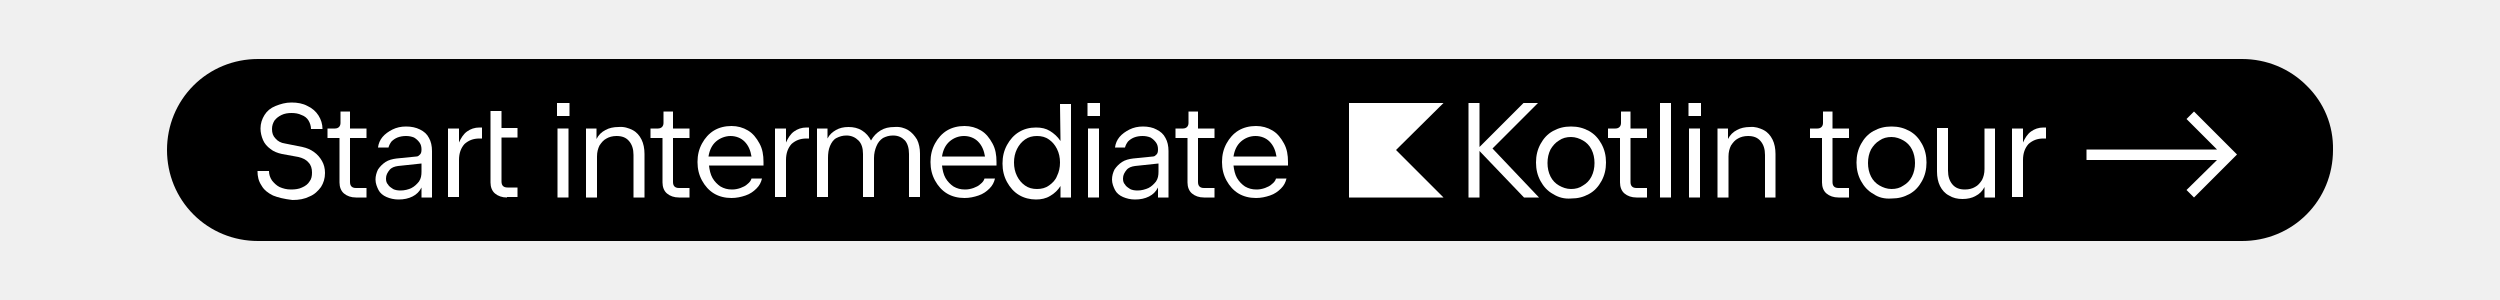
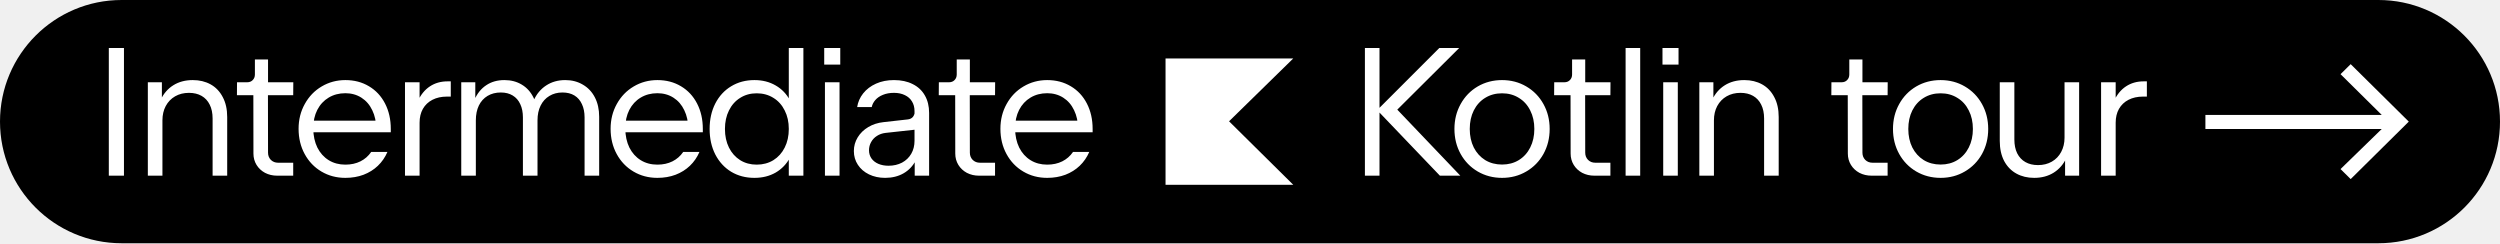
- <svg xmlns="http://www.w3.org/2000/svg" version="1.1" id="Layer_1" x="0px" y="0px" viewBox="0 0 500 60" style="enable-background:new 0 0 500 60;" xml:space="preserve">
-   <style type="text/css">
- 	.st0{fill:#FFFFFF;}
- </style>
-   <g>
-     <g>
-       <g>
-         <path d="M461.3,17.1c-3.4-3.4-8-5.3-12.9-5.3l-396.8,0c-4.9,0-9.5,1.9-12.9,5.3s-5.3,8-5.3,12.9c0,4.9,1.9,9.5,5.3,12.9     s8,5.3,12.9,5.3l396.8,0c4.9,0,9.5-1.9,12.9-5.3s5.3-8,5.3-12.9C466.7,25.1,464.8,20.5,461.3,17.1z" />
-       </g>
-       <g>
-         <path class="st0" d="M54.6,39.1c-1-0.5-1.8-1.1-2.3-2c-0.6-0.9-0.8-1.8-0.8-2.9h2.3c0,0.7,0.2,1.3,0.6,1.9c0.4,0.5,0.9,1,1.5,1.3     c0.7,0.3,1.4,0.5,2.3,0.5c0.8,0,1.6-0.1,2.2-0.4c0.7-0.3,1.2-0.7,1.5-1.2c0.4-0.5,0.5-1.1,0.5-1.8c0-0.8-0.2-1.5-0.7-2     c-0.5-0.6-1.2-0.9-2-1.1l-3.3-0.6c-0.9-0.2-1.7-0.5-2.3-1c-0.7-0.5-1.2-1.1-1.5-1.8s-0.5-1.5-0.5-2.3c0-1,0.3-1.9,0.8-2.7     c0.5-0.8,1.2-1.4,2.2-1.8s2-0.7,3.2-0.7c1.2,0,2.3,0.2,3.2,0.7c0.9,0.4,1.7,1.1,2.2,1.9c0.5,0.8,0.8,1.7,0.8,2.7h-2.3     c0-0.6-0.2-1.2-0.5-1.7c-0.3-0.5-0.8-0.9-1.4-1.1c-0.6-0.3-1.3-0.4-2-0.4c-0.7,0-1.4,0.1-2,0.4c-0.6,0.3-1,0.6-1.4,1.1     c-0.3,0.5-0.5,1-0.5,1.7c0,0.8,0.2,1.4,0.7,1.9c0.4,0.5,1.1,0.9,1.9,1l3.5,0.7c0.9,0.2,1.6,0.5,2.3,1s1.2,1.1,1.6,1.8     c0.4,0.7,0.6,1.5,0.6,2.4c0,1.1-0.3,2-0.8,2.8c-0.6,0.8-1.3,1.5-2.3,1.9c-1,0.5-2.1,0.7-3.4,0.7C56.8,39.8,55.6,39.5,54.6,39.1z" />
-         <path class="st0" d="M71.2,39.5c-1,0-1.8-0.3-2.4-0.8c-0.6-0.5-0.9-1.3-0.9-2.2l0-8.9h-2.4l0-1.9h1.5c0.3,0,0.6-0.1,0.8-0.3     c0.2-0.2,0.3-0.5,0.3-0.8v-2.3h1.9v3.4h3.3l0,1.9h-3.3l0,8.8c0,0.4,0.1,0.7,0.3,0.9c0.2,0.2,0.5,0.3,0.9,0.3h2.1v1.9H71.2z" />
-         <path class="st0" d="M84,25.9c0.8,0.4,1.4,0.9,1.8,1.7c0.4,0.7,0.6,1.6,0.6,2.6v9.3h-2.1v-2c-0.4,0.8-1,1.4-1.8,1.8     c-0.8,0.4-1.7,0.6-2.8,0.6c-0.9,0-1.7-0.2-2.4-0.5c-0.7-0.3-1.3-0.8-1.6-1.4s-0.6-1.3-0.6-2.1c0-0.7,0.2-1.4,0.5-2     c0.4-0.6,0.9-1.1,1.5-1.5c0.6-0.4,1.4-0.6,2.2-0.7l4-0.4c0.3,0,0.5-0.2,0.7-0.4c0.2-0.2,0.3-0.5,0.3-1c0-0.5-0.1-1-0.4-1.4     c-0.3-0.4-0.6-0.7-1.1-1c-0.5-0.2-1-0.3-1.6-0.3c-0.6,0-1.2,0.1-1.7,0.3s-0.9,0.5-1.2,0.8c-0.3,0.4-0.5,0.8-0.6,1.2h-2.1     c0.1-0.8,0.4-1.5,0.9-2.1s1.2-1.1,2-1.5s1.7-0.6,2.7-0.6C82.3,25.3,83.2,25.5,84,25.9z M82.3,37.6c0.6-0.3,1.1-0.8,1.5-1.3     c0.4-0.6,0.5-1.2,0.5-2v-1.6l-4.7,0.5c-0.7,0.1-1.3,0.3-1.7,0.8s-0.7,1-0.7,1.7c0,0.5,0.1,0.9,0.4,1.2c0.2,0.4,0.6,0.6,1,0.9     c0.4,0.2,0.9,0.3,1.5,0.3C80.9,38.1,81.7,37.9,82.3,37.6z" />
-         <path class="st0" d="M96.4,25.5v2.2h-0.5c-1.3,0-2.2,0.4-3,1.1c-0.7,0.8-1.1,1.8-1.1,3.2v7.4h-2.2V25.7h2.2v2.8     c0.4-0.9,0.9-1.7,1.6-2.2c0.7-0.5,1.5-0.8,2.5-0.8H96.4z" />
-         <path class="st0" d="M101.4,39.5c-1,0-1.8-0.3-2.4-0.8c-0.6-0.5-0.9-1.3-0.9-2.2V22.2h2.2v3.4h3.2l0,1.9h-3.2l0,8.8     c0,0.4,0.1,0.7,0.3,0.9c0.2,0.2,0.5,0.3,0.9,0.3h2v1.9H101.4z" />
-         <path class="st0" d="M111.4,23.2v-2.6h2.5v2.6H111.4z M113.7,39.5h-2.2V25.7h2.2V39.5z" />
-         <path class="st0" d="M126.5,26c0.8,0.4,1.4,1.1,1.8,1.9c0.4,0.8,0.6,1.8,0.6,2.9v8.7h-2.2v-8.5c0-1.2-0.3-2.1-0.9-2.8     c-0.6-0.7-1.4-1-2.5-1c-0.8,0-1.5,0.2-2,0.5c-0.6,0.3-1,0.8-1.4,1.4c-0.3,0.6-0.5,1.3-0.5,2.2v8.2h-2.2V25.7h2.1v2.1     c0.4-0.8,1-1.4,1.8-1.8c0.7-0.4,1.6-0.6,2.6-0.6C124.8,25.3,125.7,25.6,126.5,26z" />
-         <path class="st0" d="M135.8,39.5c-1,0-1.8-0.3-2.4-0.8c-0.6-0.5-0.9-1.3-0.9-2.2l0-8.9h-2.4l0-1.9h1.5c0.3,0,0.6-0.1,0.8-0.3     c0.2-0.2,0.3-0.5,0.3-0.8v-2.3h1.9v3.4h3.3l0,1.9h-3.3l0,8.8c0,0.4,0.1,0.7,0.3,0.9c0.2,0.2,0.5,0.3,0.9,0.3h2.1v1.9H135.8z" />
-         <path class="st0" d="M152.7,33.1h-10.9c0.1,0.9,0.3,1.8,0.7,2.5c0.4,0.7,1,1.3,1.6,1.7c0.7,0.4,1.4,0.6,2.3,0.6     c0.6,0,1.1-0.1,1.7-0.3c0.5-0.2,1-0.4,1.4-0.8c0.4-0.3,0.7-0.7,0.8-1.1h2.1c-0.2,0.8-0.5,1.4-1.1,2c-0.6,0.6-1.3,1.1-2.2,1.4     s-1.8,0.5-2.8,0.5c-1.3,0-2.5-0.3-3.5-0.9c-1-0.6-1.8-1.5-2.4-2.6c-0.6-1.1-0.9-2.3-0.9-3.7c0-1.4,0.3-2.6,0.9-3.7     c0.6-1.1,1.4-2,2.4-2.6c1-0.6,2.2-0.9,3.5-0.9c1.2,0,2.3,0.3,3.3,0.9c1,0.6,1.7,1.5,2.3,2.6s0.8,2.3,0.8,3.7V33.1z M143.2,28.3     c-0.8,0.7-1.3,1.7-1.5,3h8.6c-0.2-1.2-0.6-2.2-1.4-3c-0.7-0.7-1.7-1.1-2.8-1.1C145.1,27.2,144,27.6,143.2,28.3z" />
-         <path class="st0" d="M161.8,25.5v2.2h-0.5c-1.3,0-2.2,0.4-3,1.1c-0.7,0.8-1.1,1.8-1.1,3.2v7.4h-2.2V25.7h2.2v2.8     c0.4-0.9,0.9-1.7,1.6-2.2c0.7-0.5,1.5-0.8,2.5-0.8H161.8z" />
-         <path class="st0" d="M181.6,26c0.8,0.5,1.3,1.1,1.8,1.9c0.4,0.8,0.6,1.8,0.6,2.8v8.7h-2.2v-8.6c0-1.2-0.3-2.1-0.8-2.7     c-0.6-0.6-1.3-1-2.4-1c-0.8,0-1.4,0.2-2,0.5c-0.6,0.4-1,0.9-1.3,1.6s-0.5,1.5-0.5,2.4v7.8h-2.2v-8.6c0-1.2-0.3-2.1-0.9-2.7     s-1.4-1-2.4-1c-0.8,0-1.4,0.2-2,0.5s-1,0.9-1.3,1.6c-0.3,0.7-0.4,1.5-0.4,2.4v7.8h-2.2V25.7h2.1v2c0.4-0.8,1-1.3,1.7-1.7     c0.7-0.4,1.5-0.6,2.5-0.6c1,0,1.9,0.2,2.7,0.7c0.8,0.5,1.4,1.2,1.8,2c0.5-0.9,1.1-1.5,1.9-2s1.7-0.7,2.8-0.7     C180,25.3,180.9,25.6,181.6,26z" />
-         <path class="st0" d="M199.3,33.1h-10.9c0.1,0.9,0.3,1.8,0.7,2.5c0.4,0.7,1,1.3,1.6,1.7c0.7,0.4,1.4,0.6,2.3,0.6     c0.6,0,1.1-0.1,1.7-0.3c0.5-0.2,1-0.4,1.4-0.8c0.4-0.3,0.7-0.7,0.8-1.1h2.1c-0.2,0.8-0.5,1.4-1.1,2c-0.6,0.6-1.3,1.1-2.2,1.4     s-1.8,0.5-2.8,0.5c-1.3,0-2.5-0.3-3.5-0.9c-1-0.6-1.8-1.5-2.4-2.6c-0.6-1.1-0.9-2.3-0.9-3.7c0-1.4,0.3-2.6,0.9-3.7     c0.6-1.1,1.4-2,2.4-2.6c1-0.6,2.2-0.9,3.5-0.9c1.2,0,2.3,0.3,3.3,0.9c1,0.6,1.7,1.5,2.3,2.6s0.8,2.3,0.8,3.7V33.1z M189.9,28.3     c-0.8,0.7-1.3,1.7-1.5,3h8.6c-0.2-1.2-0.6-2.2-1.4-3c-0.7-0.7-1.7-1.1-2.8-1.1C191.7,27.2,190.7,27.6,189.9,28.3z" />
-         <path class="st0" d="M214.2,25.7L214.2,25.7l0,13.8h-2.1v-2.3c-0.5,0.8-1.2,1.5-2.1,2c-0.8,0.5-1.8,0.7-2.8,0.7     c-1.2,0-2.4-0.3-3.4-0.9s-1.8-1.5-2.4-2.6c-0.6-1.1-0.9-2.3-0.9-3.7s0.3-2.6,0.9-3.7c0.6-1.1,1.4-2,2.4-2.6     c1-0.6,2.1-0.9,3.4-0.9c1.1,0,2,0.2,2.8,0.7c0.8,0.5,1.5,1.1,2.1,2l-0.1-7.4h2.2V25.7z M209.8,37.1c0.7-0.5,1.3-1.1,1.6-1.9     c0.4-0.8,0.6-1.7,0.6-2.7s-0.2-1.9-0.6-2.7c-0.4-0.8-0.9-1.4-1.6-1.9c-0.7-0.5-1.5-0.7-2.4-0.7c-0.9,0-1.7,0.2-2.4,0.7     s-1.2,1.1-1.6,1.9c-0.4,0.8-0.6,1.7-0.6,2.7s0.2,1.9,0.6,2.7s0.9,1.4,1.6,1.9s1.5,0.7,2.4,0.7C208.3,37.8,209.1,37.6,209.8,37.1z     " />
-         <path class="st0" d="M217.5,23.2v-2.6h2.5v2.6H217.5z M219.8,39.5h-2.2V25.7h2.2V39.5z" />
-         <path class="st0" d="M231.3,25.9c0.8,0.4,1.4,0.9,1.8,1.7c0.4,0.7,0.6,1.6,0.6,2.6v9.3h-2.1v-2c-0.4,0.8-1,1.4-1.8,1.8     c-0.8,0.4-1.7,0.6-2.8,0.6c-0.9,0-1.7-0.2-2.4-0.5c-0.7-0.3-1.3-0.8-1.6-1.4s-0.6-1.3-0.6-2.1c0-0.7,0.2-1.4,0.5-2     c0.4-0.6,0.9-1.1,1.5-1.5c0.6-0.4,1.4-0.6,2.2-0.7l4-0.4c0.3,0,0.5-0.2,0.7-0.4c0.2-0.2,0.3-0.5,0.3-1c0-0.5-0.1-1-0.4-1.4     c-0.3-0.4-0.6-0.7-1.1-1c-0.5-0.2-1-0.3-1.6-0.3c-0.6,0-1.2,0.1-1.7,0.3s-0.9,0.5-1.2,0.8c-0.3,0.4-0.5,0.8-0.6,1.2H223     c0.1-0.8,0.4-1.5,0.9-2.1s1.2-1.1,2-1.5s1.7-0.6,2.7-0.6C229.6,25.3,230.6,25.5,231.3,25.9z M229.7,37.6c0.6-0.3,1.1-0.8,1.5-1.3     c0.4-0.6,0.5-1.2,0.5-2v-1.6l-4.7,0.5c-0.7,0.1-1.3,0.3-1.7,0.8s-0.7,1-0.7,1.7c0,0.5,0.1,0.9,0.4,1.2c0.2,0.4,0.6,0.6,1,0.9     c0.4,0.2,0.9,0.3,1.5,0.3C228.3,38.1,229,37.9,229.7,37.6z" />
-         <path class="st0" d="M240.8,39.5c-1,0-1.8-0.3-2.4-0.8c-0.6-0.5-0.9-1.3-0.9-2.2l0-8.9h-2.4l0-1.9h1.5c0.3,0,0.6-0.1,0.8-0.3     c0.2-0.2,0.3-0.5,0.3-0.8v-2.3h1.9v3.4h3.3l0,1.9h-3.3l0,8.8c0,0.4,0.1,0.7,0.3,0.9c0.2,0.2,0.5,0.3,0.9,0.3h2.1v1.9H240.8z" />
-         <path class="st0" d="M257.6,33.1h-10.9c0.1,0.9,0.3,1.8,0.7,2.5c0.4,0.7,1,1.3,1.6,1.7c0.7,0.4,1.4,0.6,2.3,0.6     c0.6,0,1.1-0.1,1.7-0.3c0.5-0.2,1-0.4,1.4-0.8c0.4-0.3,0.7-0.7,0.8-1.1h2.1c-0.2,0.8-0.5,1.4-1.1,2c-0.6,0.6-1.3,1.1-2.2,1.4     s-1.8,0.5-2.8,0.5c-1.3,0-2.5-0.3-3.5-0.9c-1-0.6-1.8-1.5-2.4-2.6c-0.6-1.1-0.9-2.3-0.9-3.7c0-1.4,0.3-2.6,0.9-3.7     c0.6-1.1,1.4-2,2.4-2.6c1-0.6,2.2-0.9,3.5-0.9c1.2,0,2.3,0.3,3.3,0.9c1,0.6,1.7,1.5,2.3,2.6s0.8,2.3,0.8,3.7V33.1z M248.2,28.3     c-0.8,0.7-1.3,1.7-1.5,3h8.6c-0.2-1.2-0.6-2.2-1.4-3c-0.7-0.7-1.7-1.1-2.8-1.1C250,27.2,249,27.6,248.2,28.3z" />
-         <path class="st0" d="M295.9,39.5h-2.2V20.6h2.2v8.8l8.8-8.8h2.9l-9.1,9.1l9.3,9.8h-3l-8.9-9.3V39.5z" />
-         <path class="st0" d="M310.6,38.8c-1.1-0.6-1.9-1.5-2.5-2.6c-0.6-1.1-0.9-2.3-0.9-3.7s0.3-2.6,0.9-3.7c0.6-1.1,1.4-2,2.5-2.6     c1.1-0.6,2.2-0.9,3.6-0.9s2.5,0.3,3.6,0.9c1.1,0.6,1.9,1.5,2.5,2.6c0.6,1.1,0.9,2.3,0.9,3.7s-0.3,2.6-0.9,3.7     c-0.6,1.1-1.4,2-2.5,2.6s-2.2,0.9-3.6,0.9C312.9,39.8,311.7,39.5,310.6,38.8z M316.6,37.1c0.7-0.4,1.3-1,1.7-1.8     c0.4-0.8,0.6-1.7,0.6-2.7s-0.2-1.9-0.6-2.7c-0.4-0.8-1-1.4-1.7-1.8s-1.5-0.7-2.4-0.7s-1.7,0.2-2.4,0.7c-0.7,0.4-1.3,1.1-1.7,1.8     c-0.4,0.8-0.6,1.7-0.6,2.7s0.2,1.9,0.6,2.7c0.4,0.8,1,1.4,1.7,1.8c0.7,0.4,1.5,0.7,2.4,0.7S315.9,37.6,316.6,37.1z" />
-         <path class="st0" d="M327.3,39.5c-1,0-1.8-0.3-2.4-0.8c-0.6-0.5-0.9-1.3-0.9-2.2l0-8.9h-2.4l0-1.9h1.5c0.3,0,0.6-0.1,0.8-0.3     c0.2-0.2,0.3-0.5,0.3-0.8v-2.3h1.9v3.4h3.3l0,1.9h-3.3l0,8.8c0,0.4,0.1,0.7,0.3,0.9c0.2,0.2,0.5,0.3,0.9,0.3h2.1v1.9H327.3z" />
-         <path class="st0" d="M334.2,39.5h-2.2V20.6h2.2V39.5z" />
-         <path class="st0" d="M337.7,23.2v-2.6h2.5v2.6H337.7z M340,39.5h-2.2V25.7h2.2V39.5z" />
-         <path class="st0" d="M352.7,26c0.8,0.4,1.4,1.1,1.8,1.9c0.4,0.8,0.6,1.8,0.6,2.9v8.7H353v-8.5c0-1.2-0.3-2.1-0.9-2.8     c-0.6-0.7-1.4-1-2.5-1c-0.8,0-1.5,0.2-2,0.5c-0.6,0.3-1,0.8-1.4,1.4c-0.3,0.6-0.5,1.3-0.5,2.2v8.2h-2.2V25.7h2.1v2.1     c0.4-0.8,1-1.4,1.8-1.8c0.7-0.4,1.6-0.6,2.6-0.6C351,25.3,351.9,25.6,352.7,26z" />
-         <path class="st0" d="M367.7,39.5c-1,0-1.8-0.3-2.4-0.8c-0.6-0.5-0.9-1.3-0.9-2.2l0-8.9H362l0-1.9h1.5c0.3,0,0.6-0.1,0.8-0.3     c0.2-0.2,0.3-0.5,0.3-0.8v-2.3h1.9v3.4h3.3l0,1.9h-3.3l0,8.8c0,0.4,0.1,0.7,0.3,0.9c0.2,0.2,0.5,0.3,0.9,0.3h2.1v1.9H367.7z" />
-         <path class="st0" d="M374.7,38.8c-1.1-0.6-1.9-1.5-2.5-2.6c-0.6-1.1-0.9-2.3-0.9-3.7s0.3-2.6,0.9-3.7c0.6-1.1,1.4-2,2.5-2.6     c1.1-0.6,2.2-0.9,3.6-0.9s2.5,0.3,3.6,0.9c1.1,0.6,1.9,1.5,2.5,2.6c0.6,1.1,0.9,2.3,0.9,3.7s-0.3,2.6-0.9,3.7     c-0.6,1.1-1.4,2-2.5,2.6s-2.2,0.9-3.6,0.9C376.9,39.8,375.7,39.5,374.7,38.8z M380.7,37.1c0.7-0.4,1.3-1,1.7-1.8     c0.4-0.8,0.6-1.7,0.6-2.7s-0.2-1.9-0.6-2.7c-0.4-0.8-1-1.4-1.7-1.8s-1.5-0.7-2.4-0.7s-1.7,0.2-2.4,0.7c-0.7,0.4-1.3,1.1-1.7,1.8     c-0.4,0.8-0.6,1.7-0.6,2.7s0.2,1.9,0.6,2.7c0.4,0.8,1,1.4,1.7,1.8c0.7,0.4,1.5,0.7,2.4,0.7S380,37.6,380.7,37.1z" />
-         <path class="st0" d="M396.8,25.7h2.2v13.8h-2.1v-2.1c-0.4,0.8-1,1.4-1.8,1.8c-0.7,0.4-1.6,0.6-2.6,0.6c-1,0-1.9-0.2-2.7-0.7     c-0.8-0.4-1.4-1.1-1.8-1.9c-0.4-0.8-0.6-1.8-0.6-2.9v-8.7h2.2v8.5c0,1.2,0.3,2.1,0.9,2.8c0.6,0.7,1.4,1,2.5,1     c0.8,0,1.5-0.2,2-0.5c0.6-0.3,1-0.8,1.4-1.4c0.3-0.6,0.5-1.3,0.5-2.2V25.7z" />
-         <path class="st0" d="M409.2,25.5v2.2h-0.5c-1.3,0-2.2,0.4-3,1.1c-0.7,0.8-1.1,1.8-1.1,3.2v7.4h-2.2V25.7h2.2v2.8     c0.4-0.9,0.9-1.7,1.6-2.2c0.7-0.5,1.5-0.8,2.5-0.8H409.2z" />
-         <path class="st0" d="M438.8,39.5l-1.5-1.5l6.1-6h-26.1v-2.1h26.1l-6.1-6.1l1.5-1.5l8.6,8.6L438.8,39.5z" />
-       </g>
-       <g>
-         <polygon class="st0" points="288.7,39.5 269.8,39.5 269.8,20.6 288.7,20.6 279.2,30    " />
-       </g>
-     </g>
+ <svg xmlns="http://www.w3.org/2000/svg" width="370" height="36" viewBox="0 0 370 36" fill="none">
+   <g clip-path="url(#clip0_8563_336)">
+     <rect width="370" height="36" rx="18" fill="black" />
+     <path d="M16.105 7.1H18.346V26H16.105V7.1ZM21.88 12.176H23.959V18.157H23.095C23.095 16.878 23.315 15.767 23.756 14.822C24.197 13.868 24.827 13.134 25.646 12.621C26.465 12.108 27.428 11.852 28.535 11.852C29.525 11.852 30.403 12.063 31.168 12.486C31.933 12.909 32.531 13.535 32.963 14.363C33.404 15.182 33.625 16.168 33.625 17.32V26H31.465V17.535C31.465 16.735 31.321 16.05 31.033 15.483C30.754 14.916 30.353 14.485 29.831 14.188C29.309 13.89 28.688 13.742 27.968 13.742C27.194 13.742 26.51 13.913 25.916 14.255C25.322 14.597 24.859 15.079 24.526 15.7C24.202 16.311 24.04 17.014 24.04 17.805V26H21.88V12.176ZM41.019 26C40.362 26 39.764 25.86 39.224 25.581C38.693 25.294 38.274 24.902 37.968 24.407C37.662 23.903 37.509 23.345 37.509 22.733L37.496 14.093H35.066L35.079 12.176H36.578C36.92 12.176 37.194 12.068 37.401 11.852C37.617 11.636 37.725 11.361 37.725 11.028V8.801H39.669V12.176H43.409L43.395 14.093H39.656L39.669 22.598C39.669 23.021 39.809 23.377 40.088 23.665C40.376 23.944 40.731 24.083 41.154 24.083H43.395V26H41.019ZM51.115 26.324C49.81 26.324 48.631 26.014 47.578 25.392C46.525 24.771 45.697 23.907 45.094 22.8C44.491 21.694 44.19 20.447 44.19 19.061C44.19 17.711 44.496 16.487 45.108 15.389C45.72 14.282 46.552 13.418 47.605 12.797C48.667 12.167 49.837 11.852 51.115 11.852C52.429 11.852 53.595 12.158 54.612 12.77C55.629 13.373 56.421 14.223 56.988 15.322C57.555 16.419 57.838 17.675 57.838 19.088V19.574H46.336L46.363 19.02C46.372 20.091 46.575 21.032 46.971 21.842C47.376 22.643 47.934 23.264 48.645 23.705C49.356 24.146 50.179 24.366 51.115 24.366C51.952 24.366 52.695 24.204 53.343 23.881C53.991 23.556 54.522 23.093 54.936 22.49H57.339C56.997 23.282 56.524 23.966 55.921 24.542C55.327 25.109 54.621 25.55 53.802 25.865C52.983 26.171 52.087 26.324 51.115 26.324ZM46.336 17.86H55.678V19.061C55.678 18.026 55.485 17.113 55.098 16.32C54.72 15.52 54.184 14.899 53.491 14.457C52.798 14.017 52.006 13.796 51.115 13.796C50.188 13.796 49.365 14.012 48.645 14.444C47.925 14.876 47.362 15.483 46.957 16.267C46.561 17.049 46.363 17.95 46.363 18.966L46.336 17.86ZM59.938 12.176H62.098V16.806L61.194 18.157C61.23 16.915 61.455 15.835 61.869 14.916C62.292 13.989 62.877 13.278 63.624 12.784C64.371 12.289 65.239 12.041 66.229 12.041H66.715V14.296H66.148C65.329 14.296 64.614 14.453 64.002 14.768C63.39 15.083 62.917 15.533 62.584 16.118C62.26 16.694 62.098 17.373 62.098 18.157V26H59.938V12.176ZM68.265 12.176H70.344V18.157H69.615C69.615 16.86 69.813 15.74 70.209 14.795C70.614 13.85 71.195 13.126 71.951 12.621C72.707 12.108 73.607 11.852 74.651 11.852C75.632 11.852 76.491 12.077 77.229 12.527C77.967 12.968 78.539 13.598 78.944 14.417C79.349 15.236 79.551 16.19 79.551 17.279V26H77.391V17.373C77.391 16.617 77.261 15.965 77 15.416C76.748 14.858 76.374 14.431 75.879 14.133C75.393 13.836 74.808 13.688 74.124 13.688C73.377 13.688 72.725 13.854 72.167 14.188C71.609 14.521 71.177 14.998 70.871 15.618C70.574 16.239 70.425 16.968 70.425 17.805V26H68.265V12.176ZM86.517 17.373C86.517 16.617 86.387 15.965 86.126 15.416C85.874 14.858 85.505 14.431 85.019 14.133C84.533 13.836 83.943 13.688 83.25 13.688C82.512 13.688 81.864 13.859 81.306 14.201C80.748 14.534 80.316 15.011 80.01 15.632C79.704 16.244 79.551 16.968 79.551 17.805L78.336 18.157C78.336 16.915 78.552 15.816 78.984 14.863C79.416 13.909 80.033 13.171 80.834 12.649C81.644 12.117 82.584 11.852 83.655 11.852C84.636 11.852 85.505 12.077 86.261 12.527C87.026 12.968 87.62 13.598 88.043 14.417C88.466 15.236 88.677 16.19 88.677 17.279V26H86.517V17.373ZM97.295 26.324C95.99 26.324 94.811 26.014 93.758 25.392C92.705 24.771 91.877 23.907 91.274 22.8C90.671 21.694 90.369 20.447 90.369 19.061C90.369 17.711 90.675 16.487 91.287 15.389C91.899 14.282 92.732 13.418 93.785 12.797C94.847 12.167 96.017 11.852 97.295 11.852C98.609 11.852 99.774 12.158 100.791 12.77C101.808 13.373 102.6 14.223 103.167 15.322C103.734 16.419 104.018 17.675 104.018 19.088V19.574H92.516L92.543 19.02C92.552 20.091 92.754 21.032 93.15 21.842C93.555 22.643 94.113 23.264 94.824 23.705C95.535 24.146 96.359 24.366 97.295 24.366C98.132 24.366 98.874 24.204 99.522 23.881C100.17 23.556 100.701 23.093 101.115 22.49H103.518C103.176 23.282 102.704 23.966 102.101 24.542C101.507 25.109 100.8 25.55 99.981 25.865C99.162 26.171 98.267 26.324 97.295 26.324ZM92.516 17.86H101.858V19.061C101.858 18.026 101.664 17.113 101.277 16.32C100.899 15.52 100.364 14.899 99.671 14.457C98.978 14.017 98.186 13.796 97.295 13.796C96.368 13.796 95.544 14.012 94.824 14.444C94.104 14.876 93.542 15.483 93.137 16.267C92.741 17.049 92.543 17.95 92.543 18.966L92.516 17.86ZM116.742 7.1H118.902V26H116.742V7.1ZM111.653 26.324C110.366 26.324 109.218 26.023 108.21 25.419C107.211 24.808 106.428 23.953 105.861 22.855C105.303 21.756 105.024 20.501 105.024 19.088C105.024 17.675 105.303 16.419 105.861 15.322C106.428 14.223 107.211 13.373 108.21 12.77C109.218 12.158 110.366 11.852 111.653 11.852C112.841 11.852 113.889 12.117 114.798 12.649C115.707 13.171 116.414 13.909 116.918 14.863C117.431 15.807 117.696 16.905 117.714 18.157H116.823V20.02H117.714C117.696 21.27 117.431 22.373 116.918 23.327C116.414 24.272 115.707 25.01 114.798 25.541C113.889 26.063 112.841 26.324 111.653 26.324ZM111.99 24.366C112.917 24.366 113.741 24.146 114.461 23.705C115.181 23.255 115.739 22.634 116.135 21.842C116.54 21.041 116.742 20.123 116.742 19.088C116.742 18.053 116.54 17.14 116.135 16.348C115.739 15.546 115.181 14.925 114.461 14.485C113.741 14.034 112.917 13.809 111.99 13.809C111.072 13.809 110.258 14.034 109.547 14.485C108.836 14.925 108.282 15.546 107.886 16.348C107.49 17.14 107.292 18.053 107.292 19.088C107.292 20.123 107.49 21.041 107.886 21.842C108.282 22.634 108.836 23.255 109.547 23.705C110.258 24.146 111.072 24.366 111.99 24.366ZM122.091 12.176H124.251V26H122.091V12.176ZM121.983 7.1H124.359V9.557H121.983V7.1ZM132.312 11.852C133.383 11.852 134.305 12.05 135.079 12.446C135.862 12.833 136.461 13.391 136.875 14.12C137.298 14.849 137.509 15.713 137.509 16.712V26H135.376V20.829H136.186C136.186 21.927 135.97 22.895 135.538 23.732C135.115 24.56 134.512 25.199 133.729 25.649C132.946 26.099 132.037 26.324 131.002 26.324C130.12 26.324 129.324 26.153 128.613 25.811C127.911 25.469 127.362 24.997 126.966 24.393C126.57 23.791 126.372 23.111 126.372 22.355C126.372 21.626 126.561 20.951 126.939 20.33C127.317 19.709 127.839 19.201 128.505 18.805C129.171 18.409 129.922 18.166 130.759 18.076L134.377 17.671C134.683 17.634 134.926 17.513 135.106 17.306C135.286 17.09 135.394 16.77 135.43 16.348L135.511 19.183L131.07 19.669C130.593 19.723 130.165 19.871 129.787 20.114C129.418 20.348 129.13 20.654 128.923 21.032C128.716 21.401 128.613 21.806 128.613 22.247C128.613 22.697 128.734 23.098 128.977 23.448C129.22 23.791 129.558 24.056 129.99 24.245C130.431 24.434 130.935 24.529 131.502 24.529C132.249 24.529 132.915 24.375 133.5 24.07C134.085 23.755 134.539 23.318 134.863 22.76C135.187 22.202 135.349 21.558 135.349 20.829V16.442C135.349 15.893 135.223 15.416 134.971 15.011C134.728 14.606 134.377 14.296 133.918 14.079C133.459 13.854 132.924 13.742 132.312 13.742C131.691 13.742 131.142 13.841 130.665 14.039C130.197 14.228 129.823 14.485 129.544 14.809C129.265 15.133 129.09 15.479 129.018 15.848H126.858C126.975 15.101 127.272 14.426 127.749 13.823C128.235 13.211 128.869 12.729 129.652 12.379C130.435 12.027 131.322 11.852 132.312 11.852ZM144.89 26C144.233 26 143.635 25.86 143.095 25.581C142.564 25.294 142.145 24.902 141.839 24.407C141.533 23.903 141.38 23.345 141.38 22.733L141.367 14.093H138.937L138.95 12.176H140.449C140.791 12.176 141.065 12.068 141.272 11.852C141.488 11.636 141.596 11.361 141.596 11.028V8.801H143.54V12.176H147.28L147.266 14.093H143.527L143.54 22.598C143.54 23.021 143.68 23.377 143.959 23.665C144.247 23.944 144.602 24.083 145.025 24.083H147.266V26H144.89ZM154.986 26.324C153.681 26.324 152.502 26.014 151.449 25.392C150.396 24.771 149.568 23.907 148.965 22.8C148.362 21.694 148.061 20.447 148.061 19.061C148.061 17.711 148.367 16.487 148.979 15.389C149.591 14.282 150.423 13.418 151.476 12.797C152.538 12.167 153.708 11.852 154.986 11.852C156.3 11.852 157.466 12.158 158.483 12.77C159.5 13.373 160.292 14.223 160.859 15.322C161.426 16.419 161.709 17.675 161.709 19.088V19.574H150.207L150.234 19.02C150.243 20.091 150.446 21.032 150.842 21.842C151.247 22.643 151.805 23.264 152.516 23.705C153.227 24.146 154.05 24.366 154.986 24.366C155.823 24.366 156.566 24.204 157.214 23.881C157.862 23.556 158.393 23.093 158.807 22.49H161.21C160.868 23.282 160.395 23.966 159.792 24.542C159.198 25.109 158.492 25.55 157.673 25.865C156.854 26.171 155.958 26.324 154.986 26.324ZM150.207 17.86H159.549V19.061C159.549 18.026 159.356 17.113 158.969 16.32C158.591 15.52 158.055 14.899 157.362 14.457C156.669 14.017 155.877 13.796 154.986 13.796C154.059 13.796 153.236 14.012 152.516 14.444C151.796 14.876 151.233 15.483 150.828 16.267C150.432 17.049 150.234 17.95 150.234 18.966L150.207 17.86Z" fill="white" />
+     <path d="M191.4 27.346H172.5V8.654H191.4L181.9 17.951L191.4 27.346Z" fill="white" />
+     <path d="M202.006 7.1H204.166V15.956L213.022 7.1H215.965L206.798 16.226L216.127 26H213.103L204.166 16.658V26H202.006V7.1ZM222.303 26.324C220.98 26.324 219.778 26.009 218.698 25.379C217.627 24.749 216.786 23.885 216.174 22.787C215.562 21.68 215.256 20.447 215.256 19.088C215.256 17.729 215.562 16.5 216.174 15.402C216.786 14.296 217.627 13.427 218.698 12.797C219.778 12.167 220.98 11.852 222.303 11.852C223.626 11.852 224.823 12.167 225.894 12.797C226.974 13.427 227.82 14.296 228.432 15.402C229.044 16.5 229.35 17.729 229.35 19.088C229.35 20.447 229.044 21.68 228.432 22.787C227.82 23.885 226.974 24.749 225.894 25.379C224.823 26.009 223.626 26.324 222.303 26.324ZM222.303 24.353C223.239 24.353 224.067 24.133 224.787 23.692C225.516 23.241 226.078 22.62 226.474 21.828C226.879 21.027 227.082 20.114 227.082 19.088C227.082 18.053 226.879 17.14 226.474 16.348C226.078 15.546 225.516 14.925 224.787 14.485C224.067 14.034 223.239 13.809 222.303 13.809C221.367 13.809 220.534 14.034 219.805 14.485C219.085 14.925 218.523 15.546 218.118 16.348C217.722 17.14 217.524 18.053 217.524 19.088C217.524 20.114 217.722 21.027 218.118 21.828C218.523 22.62 219.085 23.241 219.805 23.692C220.534 24.133 221.367 24.353 222.303 24.353ZM235.963 26C235.306 26 234.708 25.86 234.168 25.581C233.637 25.294 233.218 24.902 232.912 24.407C232.606 23.903 232.453 23.345 232.453 22.733L232.44 14.093H230.01L230.023 12.176H231.522C231.864 12.176 232.138 12.068 232.345 11.852C232.561 11.636 232.669 11.361 232.669 11.028V8.801H234.613V12.176H238.353L238.339 14.093H234.6L234.613 22.598C234.613 23.021 234.753 23.377 235.032 23.665C235.32 23.944 235.675 24.083 236.098 24.083H238.339V26H235.963ZM240.589 7.1H242.749V26H240.589V7.1ZM246.155 12.176H248.315V26H246.155V12.176ZM246.047 7.1H248.423V9.557H246.047V7.1ZM251.502 12.176H253.581V18.157H252.717C252.717 16.878 252.938 15.767 253.379 14.822C253.82 13.868 254.45 13.134 255.269 12.621C256.088 12.108 257.051 11.852 258.158 11.852C259.148 11.852 260.025 12.063 260.79 12.486C261.555 12.909 262.154 13.535 262.586 14.363C263.027 15.182 263.247 16.168 263.247 17.32V26H261.087V17.535C261.087 16.735 260.943 16.05 260.655 15.483C260.376 14.916 259.976 14.485 259.454 14.188C258.932 13.89 258.311 13.742 257.591 13.742C256.817 13.742 256.133 13.913 255.539 14.255C254.945 14.597 254.481 15.079 254.148 15.7C253.824 16.311 253.662 17.014 253.662 17.805V26H251.502V12.176ZM276.991 26C276.334 26 275.735 25.86 275.195 25.581C274.664 25.294 274.246 24.902 273.94 24.407C273.634 23.903 273.481 23.345 273.481 22.733L273.467 14.093H271.037L271.051 12.176H272.549C272.891 12.176 273.166 12.068 273.373 11.852C273.589 11.636 273.697 11.361 273.697 11.028V8.801H275.641V12.176H279.38L279.367 14.093H275.627L275.641 22.598C275.641 23.021 275.78 23.377 276.059 23.665C276.347 23.944 276.703 24.083 277.126 24.083H279.367V26H276.991ZM287.208 26.324C285.885 26.324 284.684 26.009 283.604 25.379C282.533 24.749 281.691 23.885 281.079 22.787C280.467 21.68 280.161 20.447 280.161 19.088C280.161 17.729 280.467 16.5 281.079 15.402C281.691 14.296 282.533 13.427 283.604 12.797C284.684 12.167 285.885 11.852 287.208 11.852C288.531 11.852 289.728 12.167 290.799 12.797C291.879 13.427 292.725 14.296 293.337 15.402C293.949 16.5 294.255 17.729 294.255 19.088C294.255 20.447 293.949 21.68 293.337 22.787C292.725 23.885 291.879 24.749 290.799 25.379C289.728 26.009 288.531 26.324 287.208 26.324ZM287.208 24.353C288.144 24.353 288.972 24.133 289.692 23.692C290.421 23.241 290.984 22.62 291.38 21.828C291.785 21.027 291.987 20.114 291.987 19.088C291.987 18.053 291.785 17.14 291.38 16.348C290.984 15.546 290.421 14.925 289.692 14.485C288.972 14.034 288.144 13.809 287.208 13.809C286.272 13.809 285.44 14.034 284.711 14.485C283.991 14.925 283.428 15.546 283.023 16.348C282.627 17.14 282.429 18.053 282.429 19.088C282.429 20.114 282.627 21.027 283.023 21.828C283.428 22.62 283.991 23.241 284.711 23.692C285.44 24.133 286.272 24.353 287.208 24.353ZM307.711 26H305.632V20.02H306.496C306.496 21.297 306.276 22.413 305.835 23.367C305.394 24.312 304.764 25.041 303.945 25.555C303.126 26.067 302.163 26.324 301.056 26.324C300.066 26.324 299.188 26.113 298.423 25.689C297.658 25.267 297.055 24.645 296.614 23.826C296.182 22.998 295.966 22.009 295.966 20.857V12.176H298.126V20.64C298.126 21.442 298.266 22.125 298.545 22.692C298.833 23.259 299.238 23.692 299.76 23.988C300.282 24.285 300.903 24.434 301.623 24.434C302.397 24.434 303.081 24.263 303.675 23.921C304.269 23.579 304.728 23.102 305.052 22.49C305.385 21.869 305.551 21.163 305.551 20.37V12.176H307.711V26ZM310.96 12.176H313.12V16.806L312.216 18.157C312.252 16.915 312.477 15.835 312.891 14.916C313.314 13.989 313.899 13.278 314.646 12.784C315.393 12.289 316.261 12.041 317.251 12.041H317.737V14.296H317.17C316.351 14.296 315.636 14.453 315.024 14.768C314.412 15.083 313.939 15.533 313.606 16.118C313.282 16.694 313.12 17.373 313.12 18.157V26H310.96V12.176Z" fill="white" />
+     <path d="M347.9 26.506L346.4 25.022L352.5 19.088H326.4V17.011H352.5L346.4 10.978L347.9 9.495L356.5 18L347.9 26.506Z" fill="white" />
  </g>
+   <defs>
+     <clipPath id="clip0_8563_336">
+       <rect width="370" height="36" fill="white" />
+     </clipPath>
+   </defs>
</svg>
